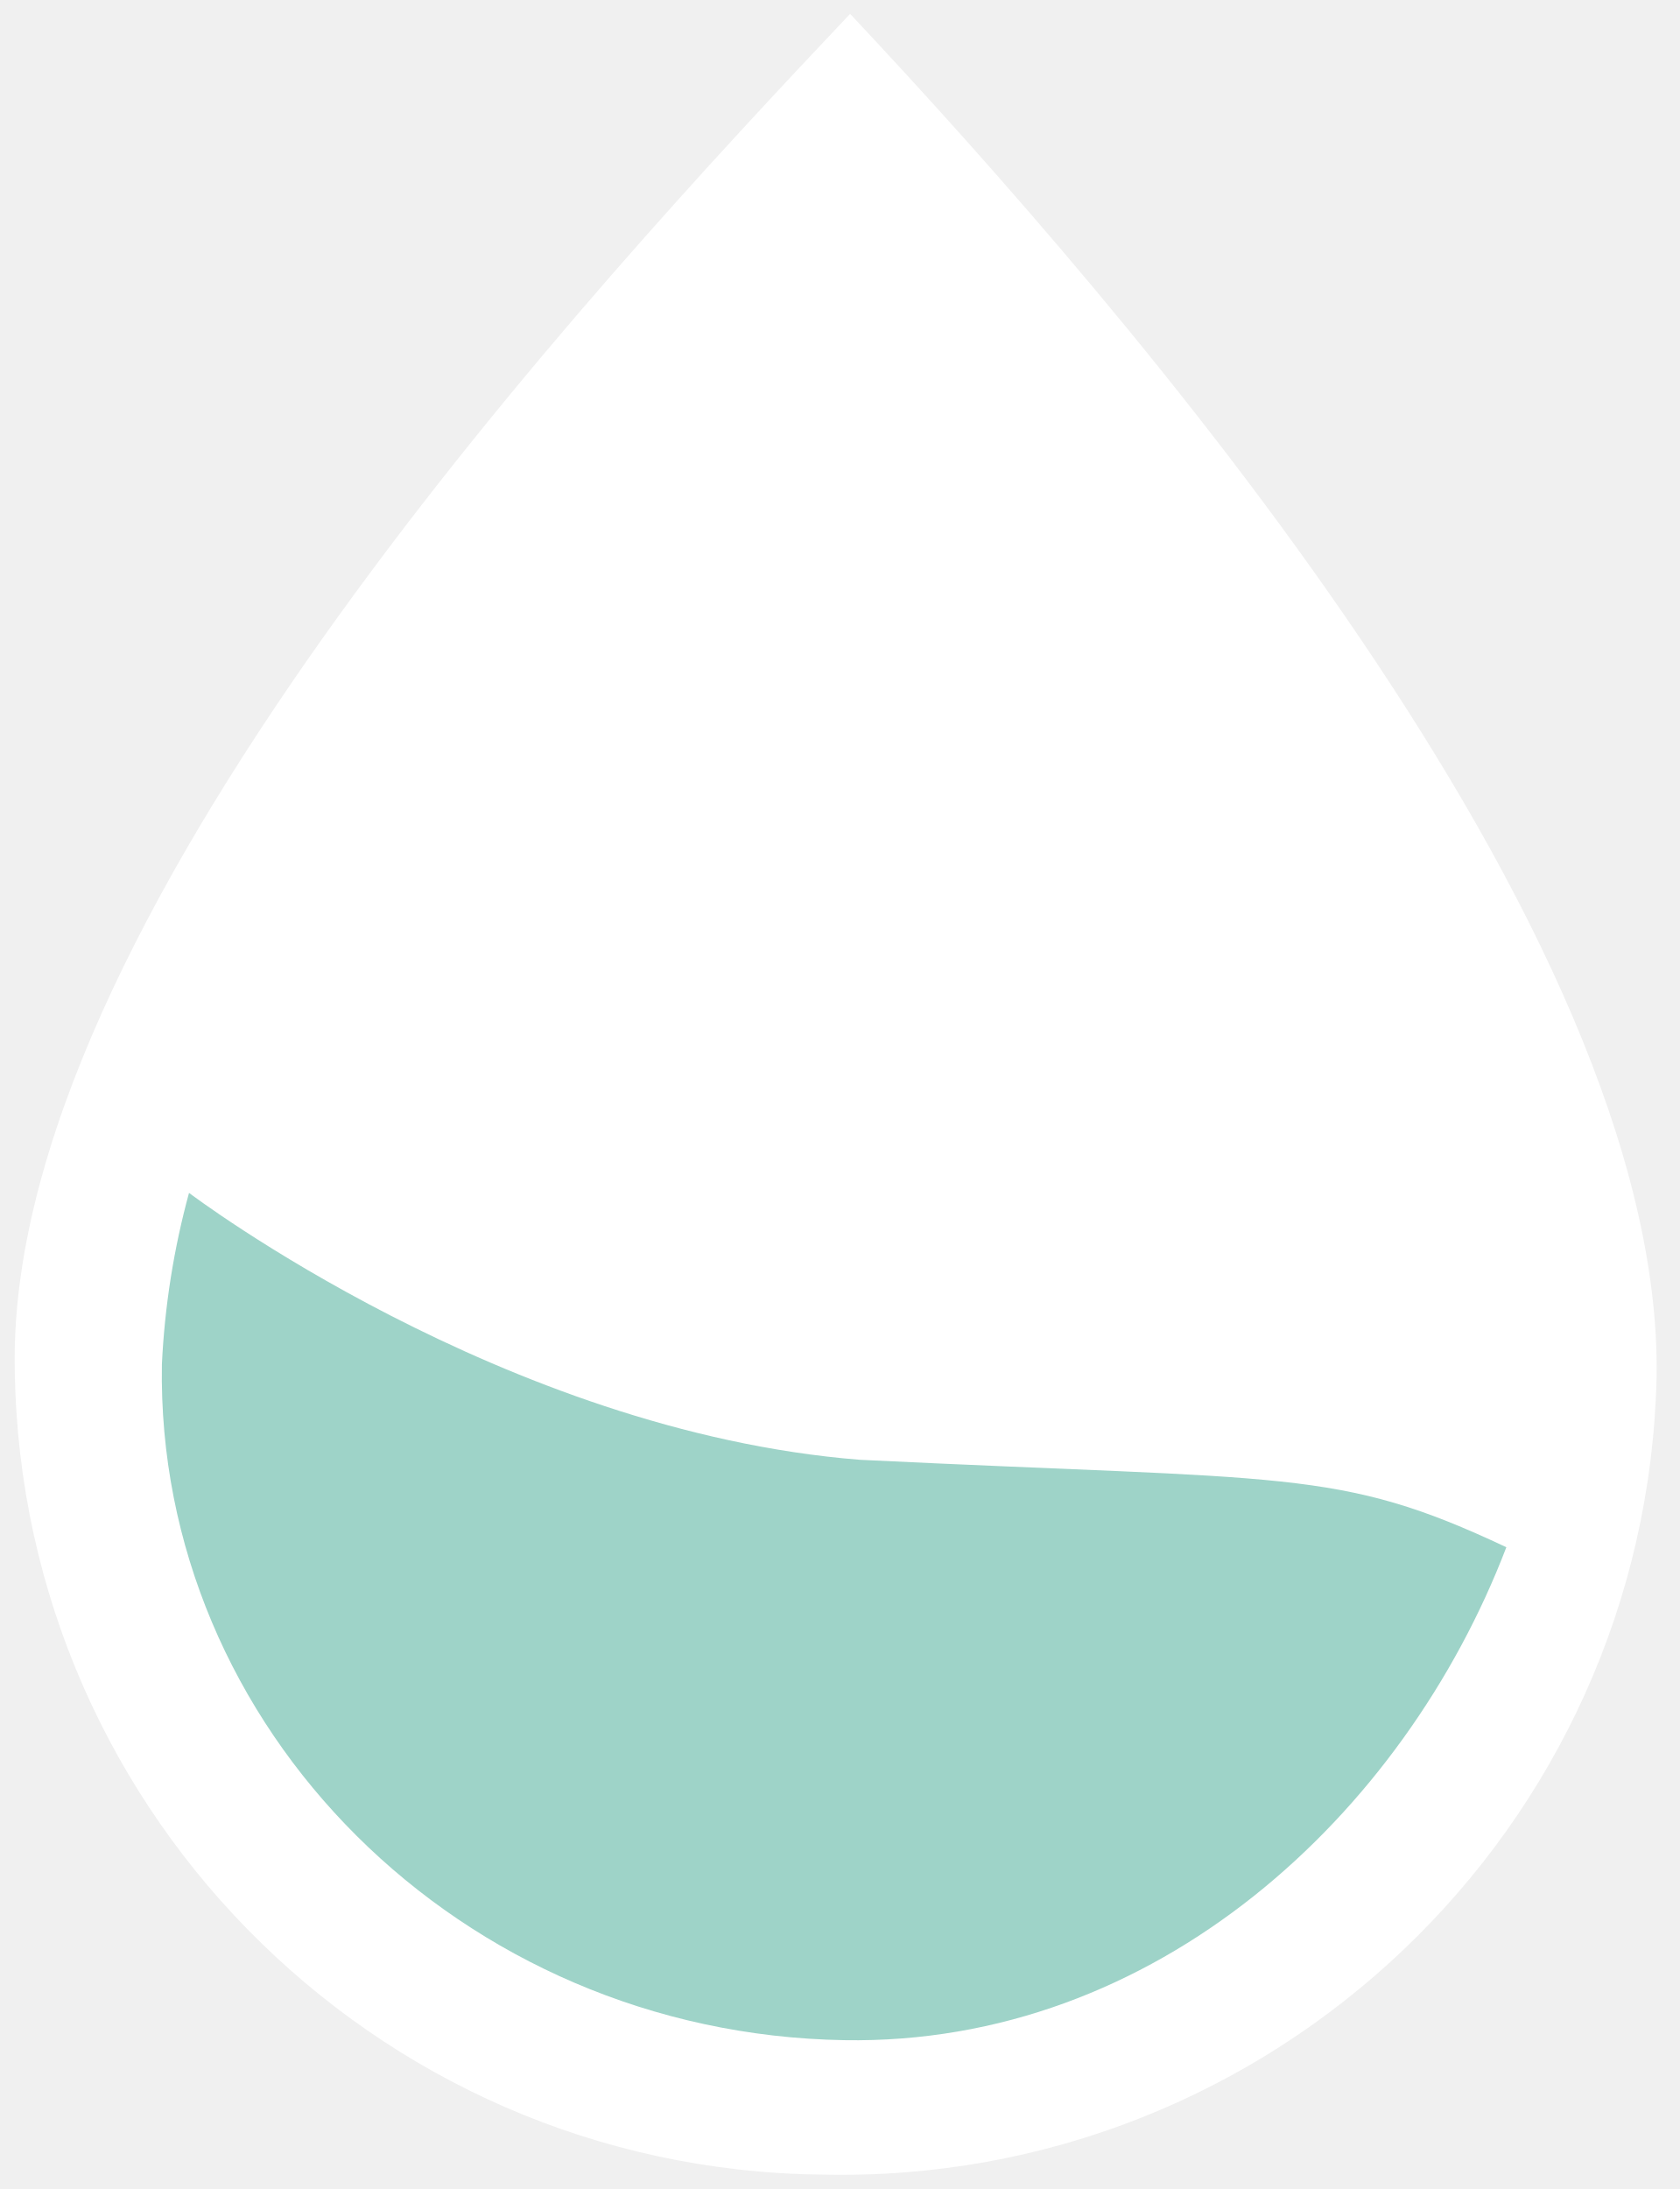
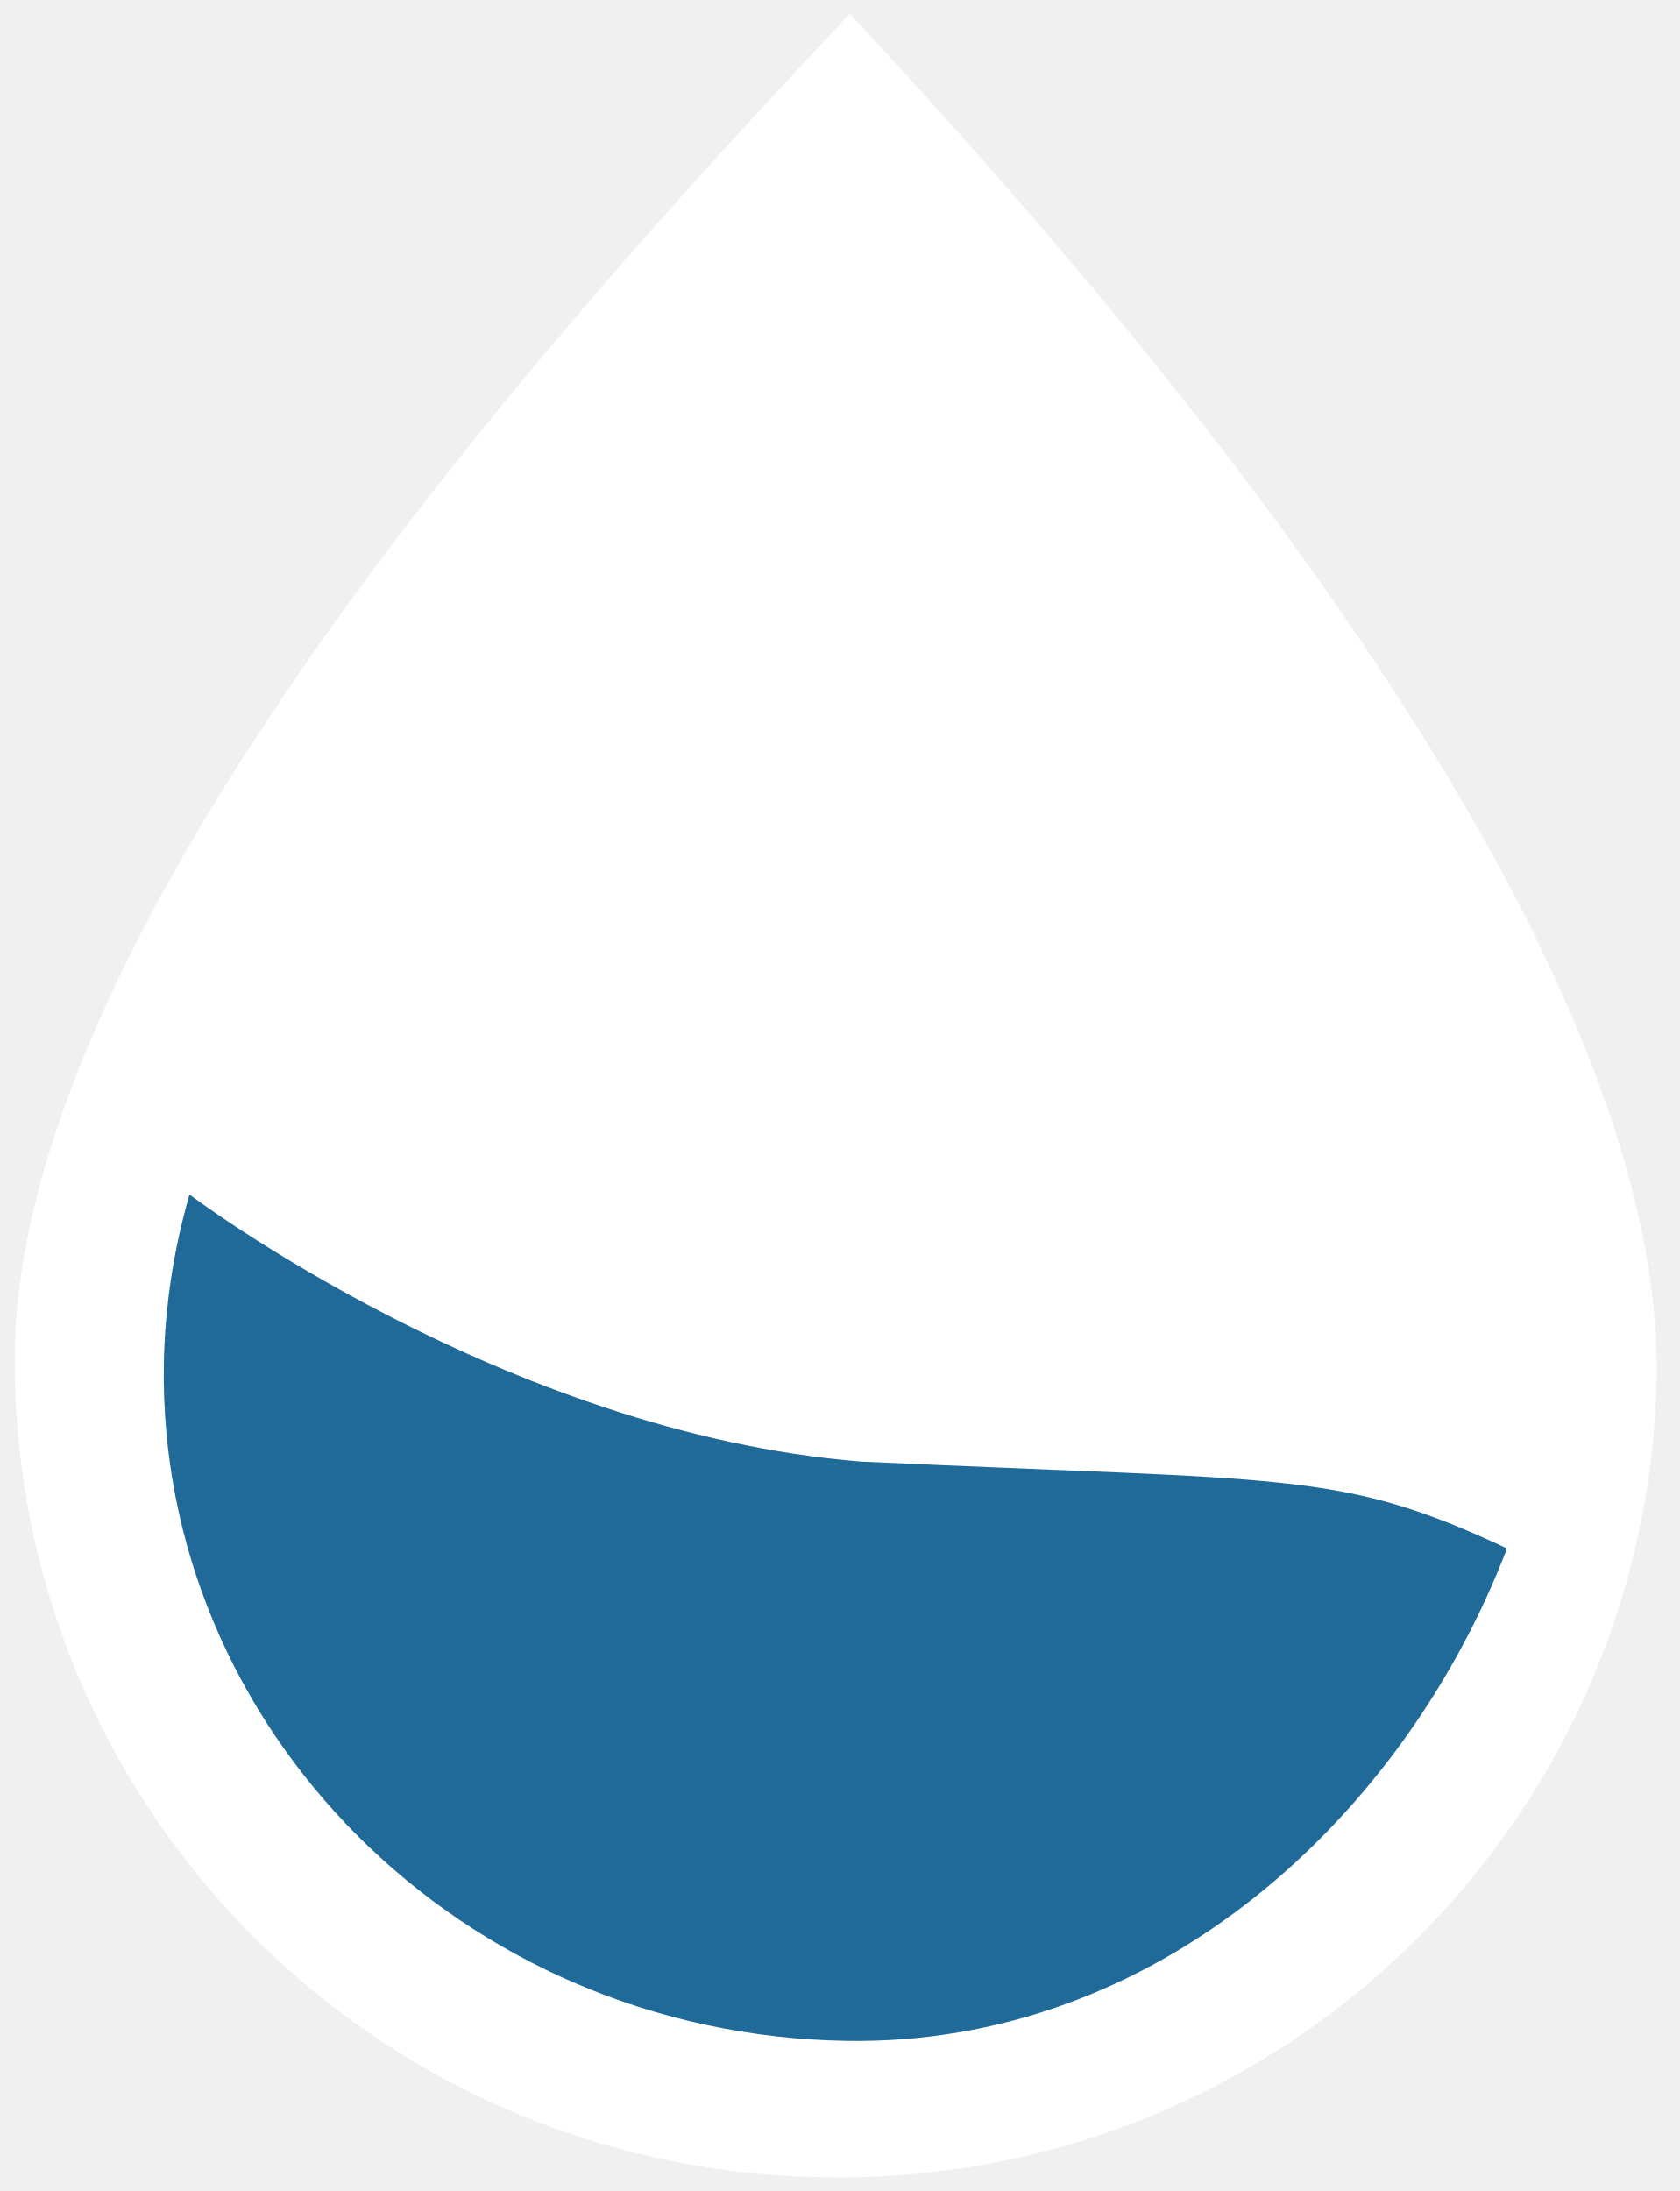
- <svg xmlns="http://www.w3.org/2000/svg" width="66.406" height="86.553" viewBox="0 0 66.406 86.553">
-   <g id="Umidità" transform="matrix(1, 0.017, -0.017, 1, 1.491, 0)">
-     <path id="Tracciato_2" data-name="Tracciato 2" d="M32.128-26.9c11.217,11.553,32.8,35.656,32.8,53.366A32.266,32.266,0,0,1,32.462,58.531,32.266,32.266,0,0,1,0,26.465C0,8.755,22.065-15.89,32.128-26.9Z" transform="translate(0 26.901)" fill="#fff" />
-     <path id="Tracciato_3" data-name="Tracciato 3" d="M.708,15.24s12.6,9.22,26.7,10.1c16.958.542,18.878-.017,25.619,3.022-3.876,10.659-13.52,19.93-25.849,19.93-15.183,0-27.427-11.9-27.427-26.259A31.385,31.385,0,0,1,.708,15.24Z" transform="translate(6.076 31.811)" fill="#9ed3c8" />
+ <svg xmlns="http://www.w3.org/2000/svg" version="1.1" id="Livello_1" x="0px" y="0px" viewBox="0 0 66.4 86.6" style="enable-background:new 0 0 66.4 86.6;" xml:space="preserve">
+   <style type="text/css">
+ 	.st0{fill:#FFFFFF;}
+ 	.st1{fill:#1F6A99;}
+ </style>
+   <g id="ic_hum" transform="matrix(1, 0.017, -0.017, 1, 1.491, 0)">
+     <path id="Tracciato_2" class="st0" d="M32.1,0c11.2,11.6,32.8,35.7,32.8,53.4c-0.1,17.8-14.6,32.2-32.5,32.1c0,0,0,0,0,0   C14.6,85.5,0.1,71.2,0,53.4C0,35.7,22.1,11,32.1,0z" />
+     <path id="Tracciato_3" class="st1" d="M6.8,47.1c0,0,12.6,9.2,26.7,10.1c17,0.5,18.9,0,25.6,3c-3.9,10.7-13.5,19.9-25.8,19.9   c-15.2,0-27.4-11.9-27.4-26.3C5.9,51.6,6.2,49.3,6.8,47.1z" />
  </g>
</svg>
